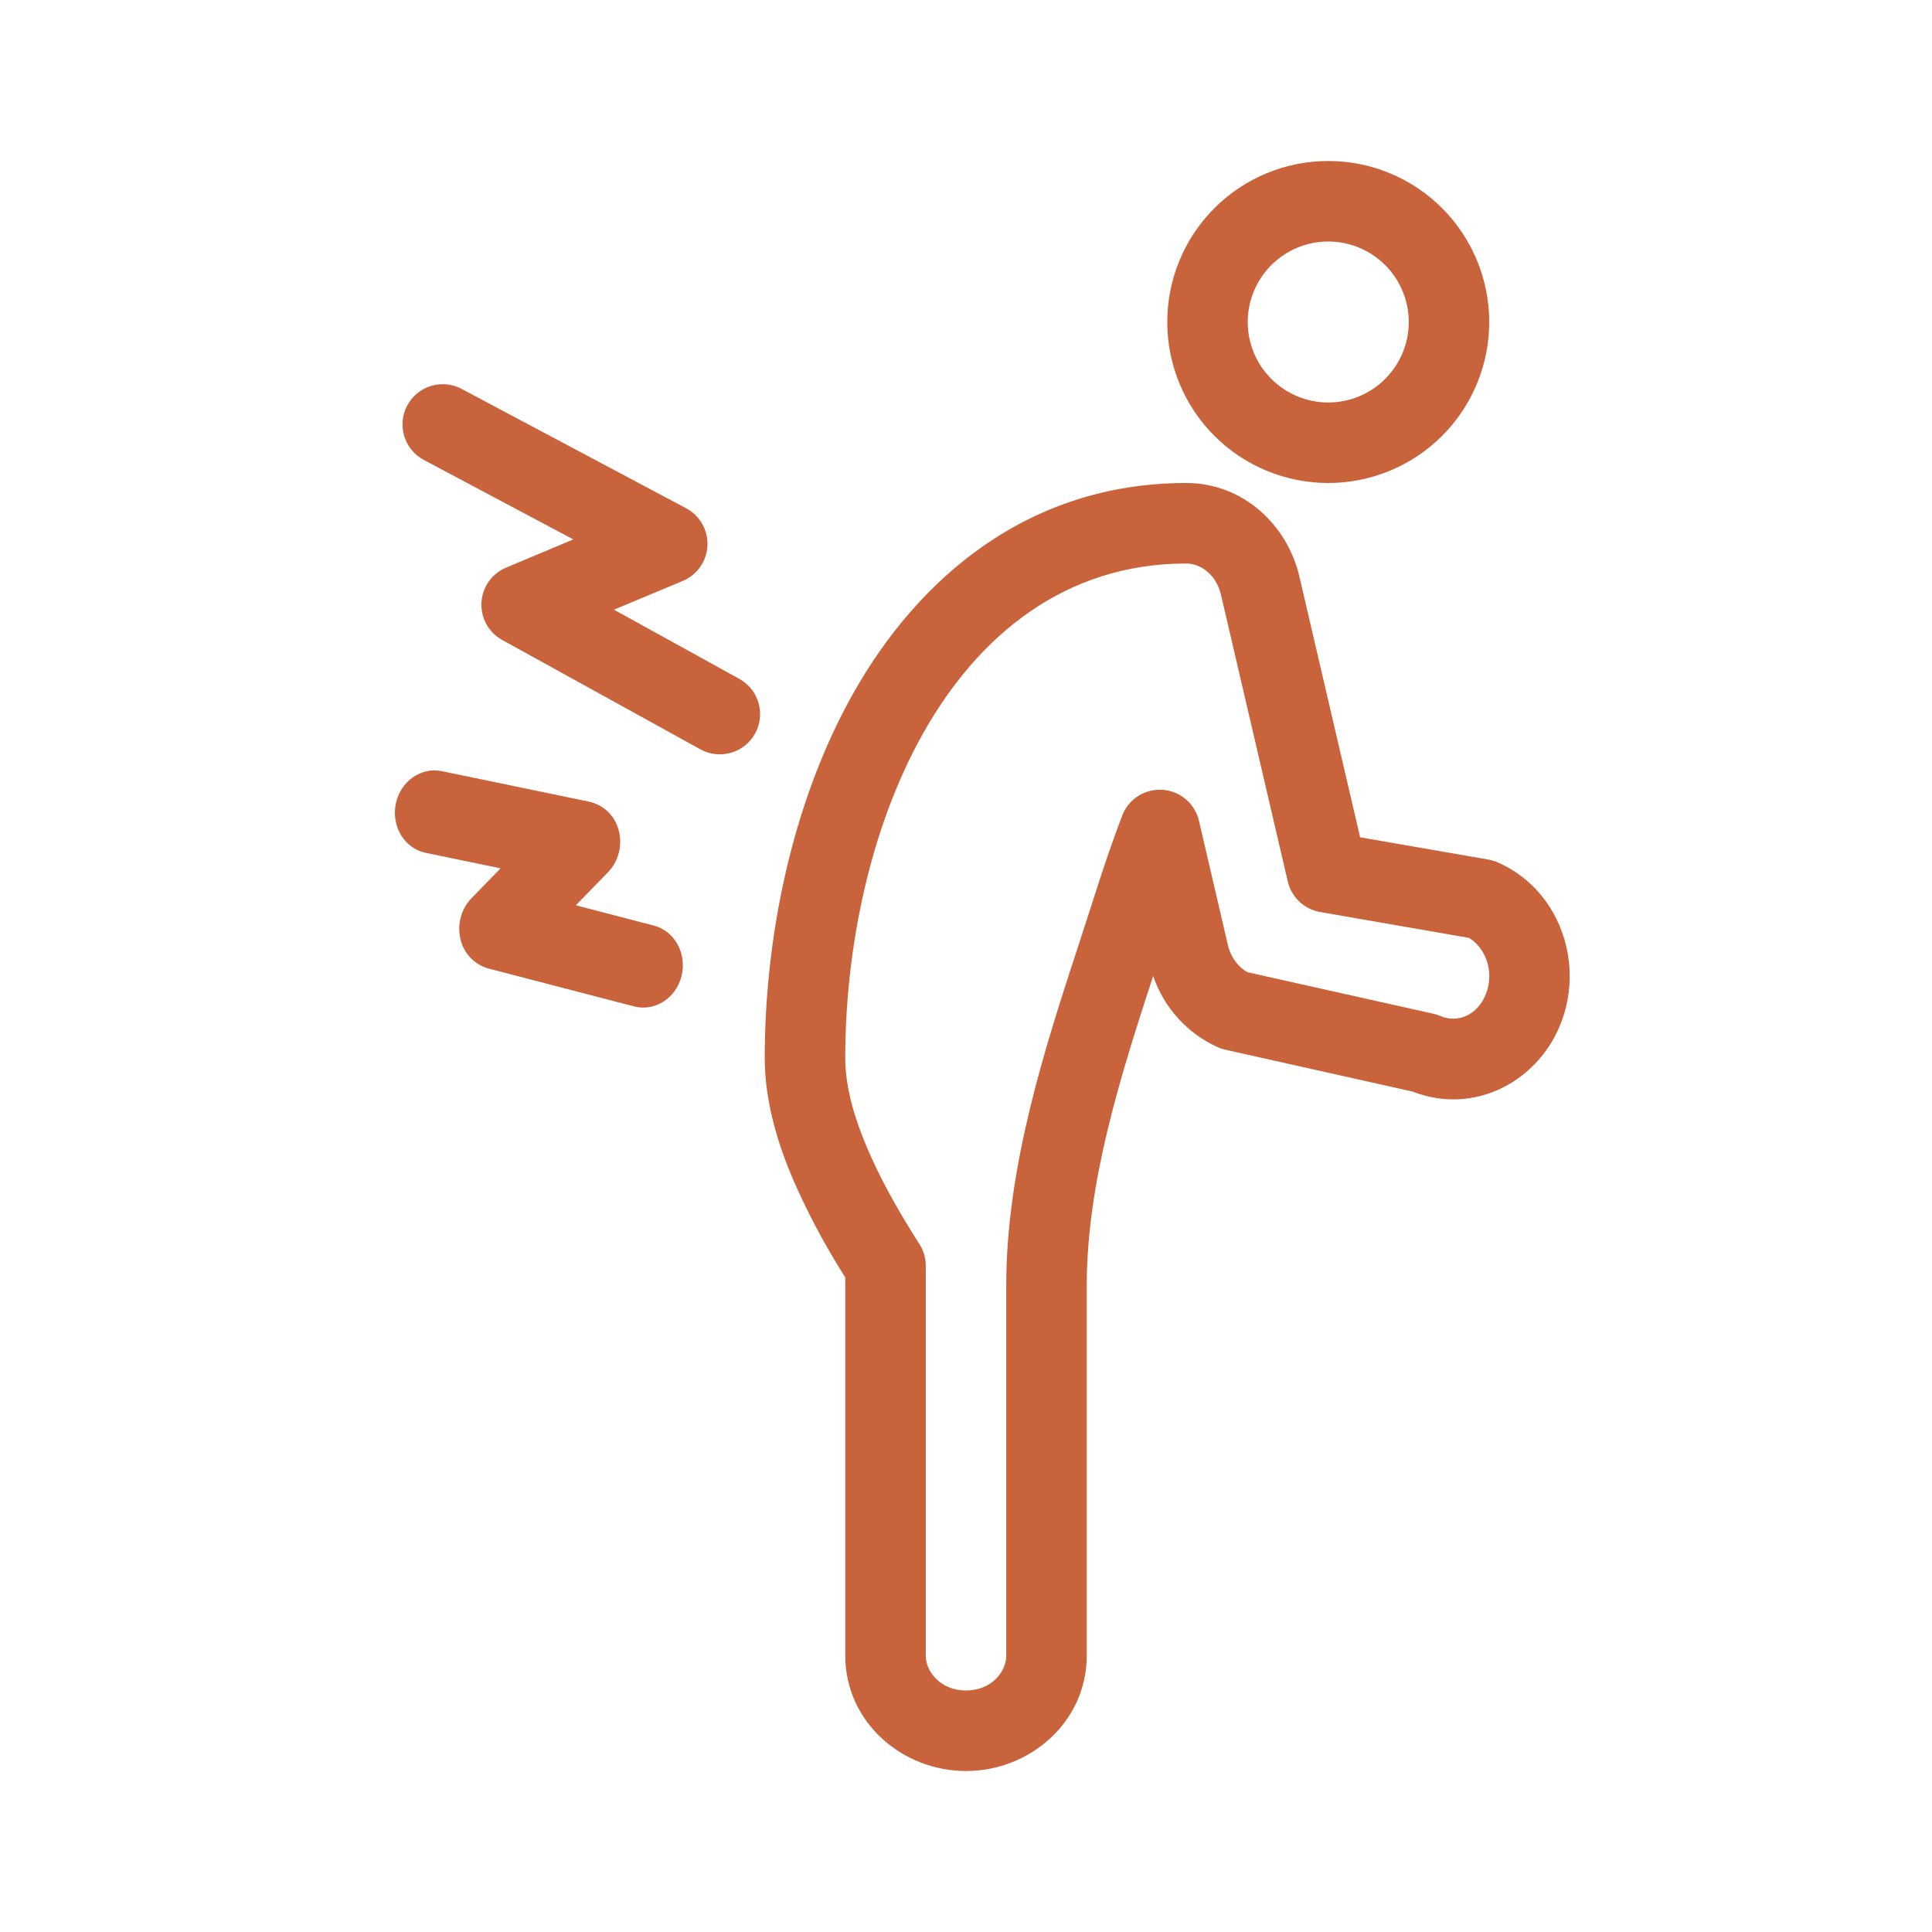
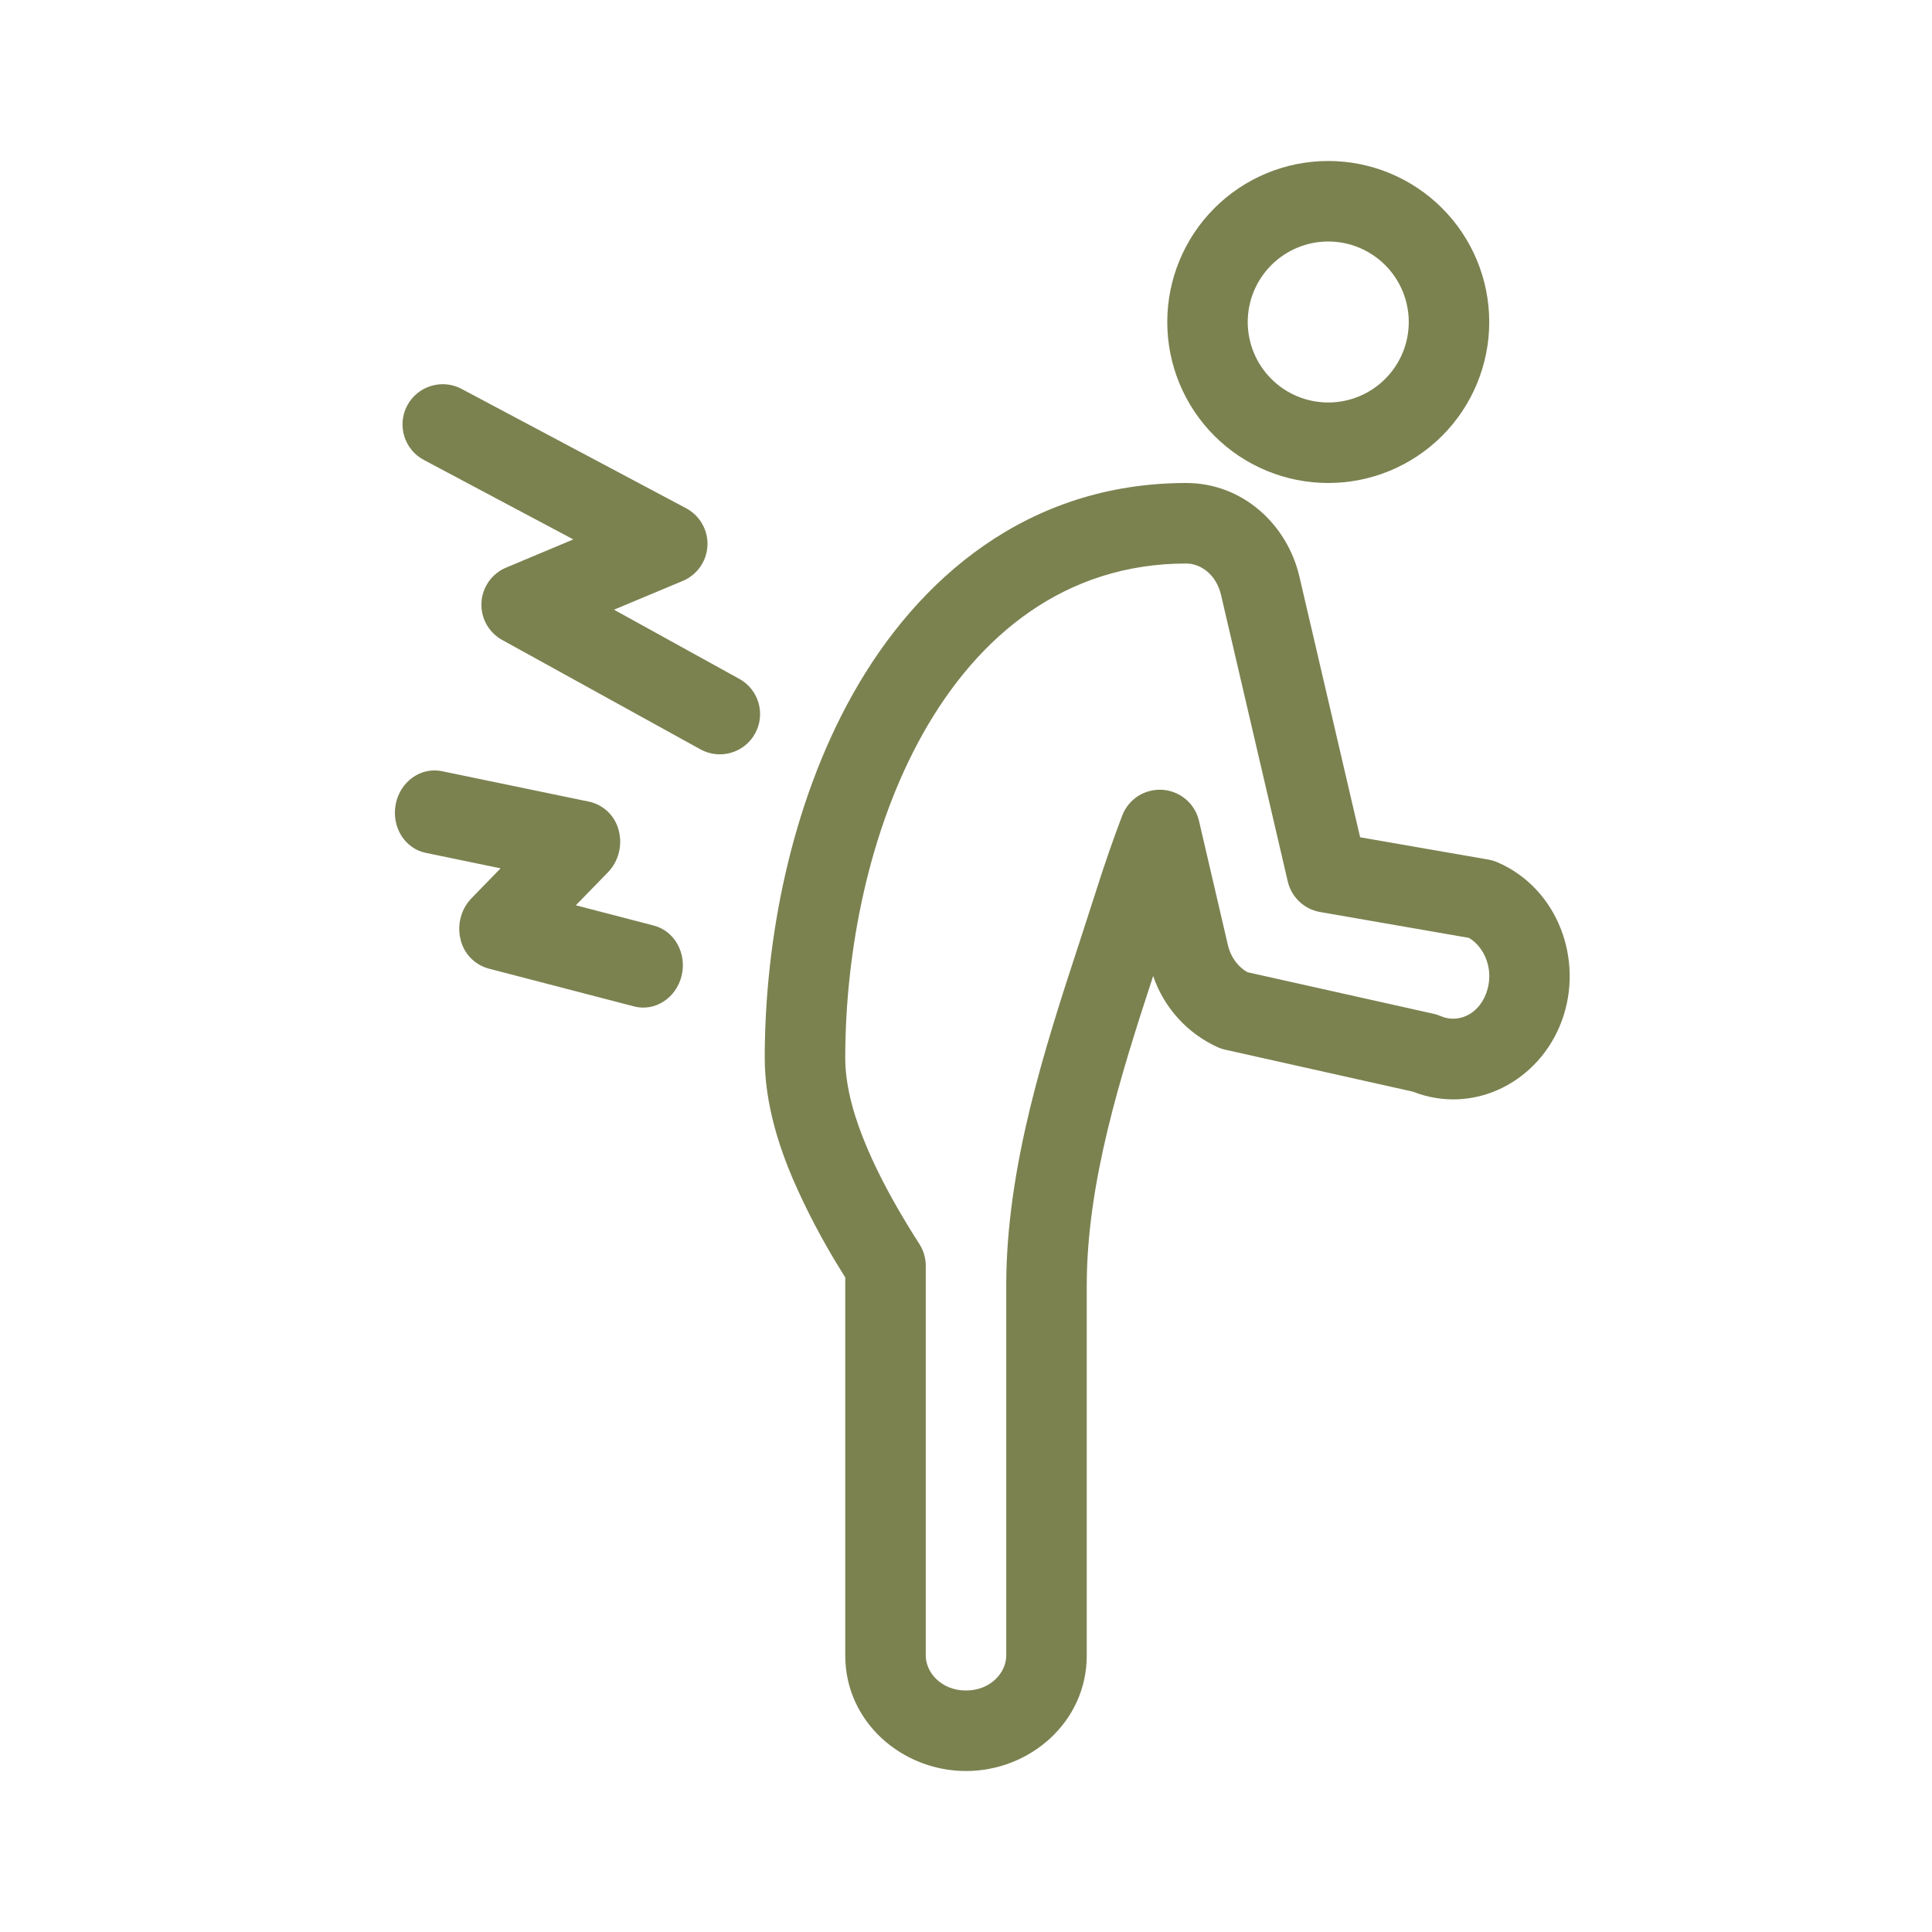
<svg xmlns="http://www.w3.org/2000/svg" width="40" height="40" viewBox="0 0 40 40" fill="none">
-   <path fill-rule="evenodd" clip-rule="evenodd" d="M24.561 11.667C22.052 11.667 20.254 13.152 19.113 15.181C17.992 17.173 17.5 19.689 17.5 21.902C17.5 22.536 17.71 23.193 17.948 23.754C18.194 24.336 18.514 24.914 18.823 25.418C18.894 25.534 18.964 25.647 19.035 25.756C19.121 25.89 19.167 26.046 19.167 26.206V34.278C19.167 34.623 19.485 35 20 35C20.515 35 20.833 34.623 20.833 34.278V26.618C20.833 24.143 21.645 21.663 22.326 19.579L22.345 19.522C22.466 19.153 22.581 18.797 22.691 18.452C22.866 17.899 23.047 17.378 23.233 16.889C23.296 16.722 23.411 16.579 23.561 16.482C23.712 16.386 23.889 16.34 24.068 16.352C24.246 16.364 24.416 16.433 24.552 16.549C24.689 16.665 24.784 16.822 24.824 16.996L25.421 19.561C25.483 19.829 25.643 20.027 25.829 20.129L29.683 20.99C29.734 21.002 29.784 21.018 29.832 21.039C30.157 21.18 30.595 21.039 30.772 20.56C30.945 20.087 30.738 19.609 30.413 19.418L27.33 18.882C27.169 18.854 27.02 18.779 26.901 18.666C26.782 18.554 26.699 18.409 26.662 18.25L25.28 12.317C25.18 11.889 24.853 11.667 24.561 11.667ZM17.661 14.363C18.995 11.99 21.269 10 24.561 10C25.715 10 26.648 10.844 26.903 11.939L28.16 17.335L30.817 17.797C30.882 17.809 30.945 17.828 31.006 17.854C32.26 18.398 32.797 19.883 32.335 21.136C31.874 22.389 30.522 23.1 29.25 22.601L25.372 21.734C25.32 21.723 25.27 21.707 25.222 21.686C24.907 21.545 24.625 21.341 24.394 21.086C24.162 20.832 23.985 20.532 23.875 20.206C23.19 22.301 22.5 24.489 22.5 26.618V34.278C22.5 35.65 21.325 36.667 20 36.667C18.675 36.667 17.5 35.65 17.5 34.278V26.448C17.467 26.395 17.434 26.342 17.401 26.288C17.026 25.685 16.696 25.055 16.413 24.404C16.144 23.771 15.833 22.868 15.833 21.902C15.833 19.482 16.366 16.666 17.661 14.363ZM8.431 8.396C8.535 8.201 8.712 8.055 8.923 7.991C9.134 7.926 9.362 7.948 9.557 8.052L14.206 10.523C14.345 10.597 14.46 10.709 14.538 10.846C14.617 10.983 14.654 11.139 14.647 11.296C14.64 11.454 14.588 11.606 14.498 11.735C14.407 11.865 14.282 11.966 14.137 12.027L12.712 12.623L15.317 14.061C15.507 14.169 15.647 14.348 15.706 14.559C15.765 14.77 15.739 14.995 15.633 15.187C15.527 15.379 15.351 15.521 15.141 15.583C14.931 15.646 14.705 15.623 14.512 15.52L10.398 13.25C10.26 13.174 10.147 13.062 10.071 12.925C9.995 12.787 9.96 12.632 9.968 12.476C9.976 12.319 10.029 12.168 10.119 12.04C10.209 11.912 10.334 11.812 10.478 11.752L11.87 11.168L8.776 9.523C8.679 9.472 8.593 9.402 8.524 9.318C8.454 9.233 8.402 9.136 8.37 9.031C8.338 8.926 8.327 8.816 8.337 8.707C8.348 8.598 8.379 8.492 8.431 8.396ZM8.193 16.648C8.285 16.182 8.712 15.876 9.147 15.966L12.203 16.599C12.35 16.632 12.484 16.706 12.592 16.811C12.699 16.917 12.775 17.05 12.811 17.197C12.891 17.503 12.805 17.836 12.587 18.06L11.922 18.743L13.537 19.163C13.967 19.275 14.224 19.74 14.112 20.203C13.999 20.665 13.559 20.949 13.129 20.837L10.108 20.051C9.967 20.011 9.838 19.933 9.737 19.826C9.636 19.719 9.565 19.586 9.533 19.442C9.461 19.14 9.548 18.817 9.761 18.598L10.364 17.978L8.812 17.657C8.378 17.567 8.101 17.115 8.193 16.648ZM27.5 8.333C27.942 8.333 28.366 8.158 28.678 7.845C28.991 7.533 29.167 7.109 29.167 6.667C29.167 6.225 28.991 5.801 28.678 5.488C28.366 5.176 27.942 5 27.5 5C27.058 5 26.634 5.176 26.322 5.488C26.009 5.801 25.833 6.225 25.833 6.667C25.833 7.109 26.009 7.533 26.322 7.845C26.634 8.158 27.058 8.333 27.5 8.333ZM27.5 10C28.384 10 29.232 9.649 29.857 9.024C30.482 8.399 30.833 7.551 30.833 6.667C30.833 5.783 30.482 4.935 29.857 4.31C29.232 3.684 28.384 3.333 27.5 3.333C26.616 3.333 25.768 3.684 25.143 4.31C24.518 4.935 24.167 5.783 24.167 6.667C24.167 7.551 24.518 8.399 25.143 9.024C25.768 9.649 26.616 10 27.5 10Z" fill="#c9633b" />
+   <path fill-rule="evenodd" clip-rule="evenodd" d="M24.561 11.667C22.052 11.667 20.254 13.152 19.113 15.181C17.992 17.173 17.5 19.689 17.5 21.902C17.5 22.536 17.71 23.193 17.948 23.754C18.194 24.336 18.514 24.914 18.823 25.418C18.894 25.534 18.964 25.647 19.035 25.756C19.121 25.89 19.167 26.046 19.167 26.206V34.278C19.167 34.623 19.485 35 20 35C20.515 35 20.833 34.623 20.833 34.278V26.618C20.833 24.143 21.645 21.663 22.326 19.579L22.345 19.522C22.466 19.153 22.581 18.797 22.691 18.452C22.866 17.899 23.047 17.378 23.233 16.889C23.296 16.722 23.411 16.579 23.561 16.482C23.712 16.386 23.889 16.34 24.068 16.352C24.246 16.364 24.416 16.433 24.552 16.549C24.689 16.665 24.784 16.822 24.824 16.996L25.421 19.561C25.483 19.829 25.643 20.027 25.829 20.129L29.683 20.99C29.734 21.002 29.784 21.018 29.832 21.039C30.157 21.18 30.595 21.039 30.772 20.56C30.945 20.087 30.738 19.609 30.413 19.418L27.33 18.882C27.169 18.854 27.02 18.779 26.901 18.666C26.782 18.554 26.699 18.409 26.662 18.25L25.28 12.317C25.18 11.889 24.853 11.667 24.561 11.667ZM17.661 14.363C18.995 11.99 21.269 10 24.561 10C25.715 10 26.648 10.844 26.903 11.939L28.16 17.335L30.817 17.797C30.882 17.809 30.945 17.828 31.006 17.854C32.26 18.398 32.797 19.883 32.335 21.136C31.874 22.389 30.522 23.1 29.25 22.601L25.372 21.734C25.32 21.723 25.27 21.707 25.222 21.686C24.907 21.545 24.625 21.341 24.394 21.086C24.162 20.832 23.985 20.532 23.875 20.206C23.19 22.301 22.5 24.489 22.5 26.618V34.278C22.5 35.65 21.325 36.667 20 36.667C18.675 36.667 17.5 35.65 17.5 34.278V26.448C17.467 26.395 17.434 26.342 17.401 26.288C17.026 25.685 16.696 25.055 16.413 24.404C16.144 23.771 15.833 22.868 15.833 21.902C15.833 19.482 16.366 16.666 17.661 14.363ZM8.431 8.396C8.535 8.201 8.712 8.055 8.923 7.991C9.134 7.926 9.362 7.948 9.557 8.052L14.206 10.523C14.345 10.597 14.46 10.709 14.538 10.846C14.617 10.983 14.654 11.139 14.647 11.296C14.64 11.454 14.588 11.606 14.498 11.735C14.407 11.865 14.282 11.966 14.137 12.027L12.712 12.623L15.317 14.061C15.507 14.169 15.647 14.348 15.706 14.559C15.765 14.77 15.739 14.995 15.633 15.187C15.527 15.379 15.351 15.521 15.141 15.583C14.931 15.646 14.705 15.623 14.512 15.52L10.398 13.25C10.26 13.174 10.147 13.062 10.071 12.925C9.995 12.787 9.96 12.632 9.968 12.476C9.976 12.319 10.029 12.168 10.119 12.04C10.209 11.912 10.334 11.812 10.478 11.752L11.87 11.168L8.776 9.523C8.679 9.472 8.593 9.402 8.524 9.318C8.454 9.233 8.402 9.136 8.37 9.031C8.338 8.926 8.327 8.816 8.337 8.707C8.348 8.598 8.379 8.492 8.431 8.396ZM8.193 16.648C8.285 16.182 8.712 15.876 9.147 15.966L12.203 16.599C12.35 16.632 12.484 16.706 12.592 16.811C12.699 16.917 12.775 17.05 12.811 17.197C12.891 17.503 12.805 17.836 12.587 18.06L11.922 18.743L13.537 19.163C13.967 19.275 14.224 19.74 14.112 20.203C13.999 20.665 13.559 20.949 13.129 20.837L10.108 20.051C9.967 20.011 9.838 19.933 9.737 19.826C9.636 19.719 9.565 19.586 9.533 19.442C9.461 19.14 9.548 18.817 9.761 18.598L10.364 17.978L8.812 17.657C8.378 17.567 8.101 17.115 8.193 16.648ZM27.5 8.333C27.942 8.333 28.366 8.158 28.678 7.845C28.991 7.533 29.167 7.109 29.167 6.667C29.167 6.225 28.991 5.801 28.678 5.488C28.366 5.176 27.942 5 27.5 5C27.058 5 26.634 5.176 26.322 5.488C26.009 5.801 25.833 6.225 25.833 6.667C25.833 7.109 26.009 7.533 26.322 7.845C26.634 8.158 27.058 8.333 27.5 8.333ZM27.5 10C28.384 10 29.232 9.649 29.857 9.024C30.482 8.399 30.833 7.551 30.833 6.667C30.833 5.783 30.482 4.935 29.857 4.31C29.232 3.684 28.384 3.333 27.5 3.333C26.616 3.333 25.768 3.684 25.143 4.31C24.518 4.935 24.167 5.783 24.167 6.667C24.167 7.551 24.518 8.399 25.143 9.024C25.768 9.649 26.616 10 27.5 10Z" fill="#7b8250" />
</svg>
